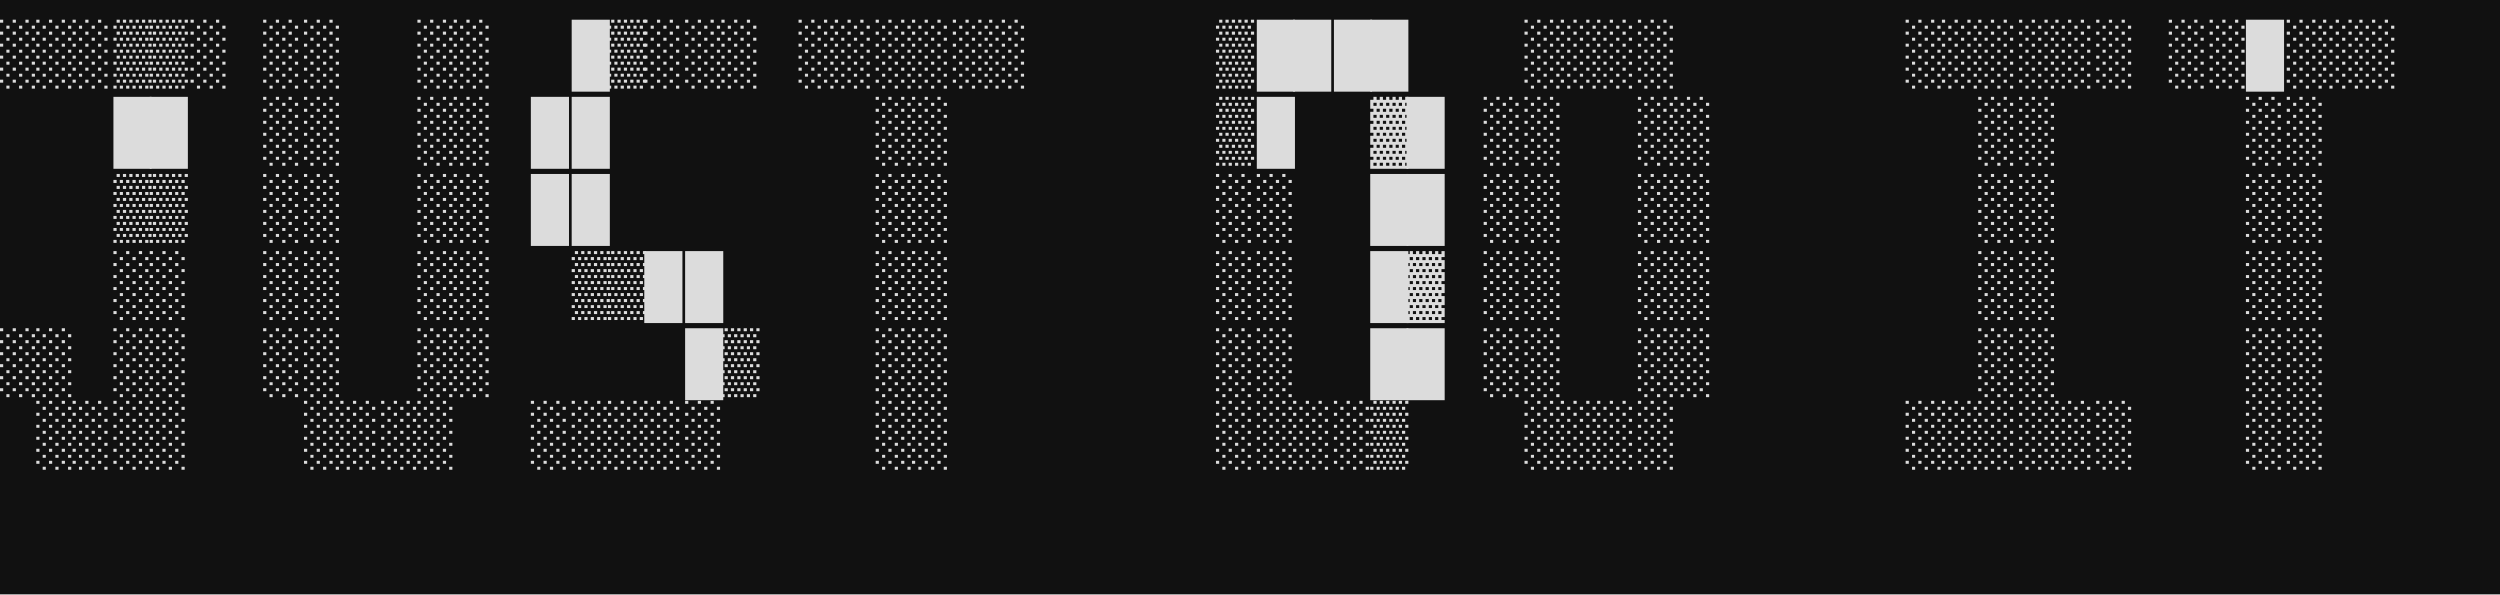
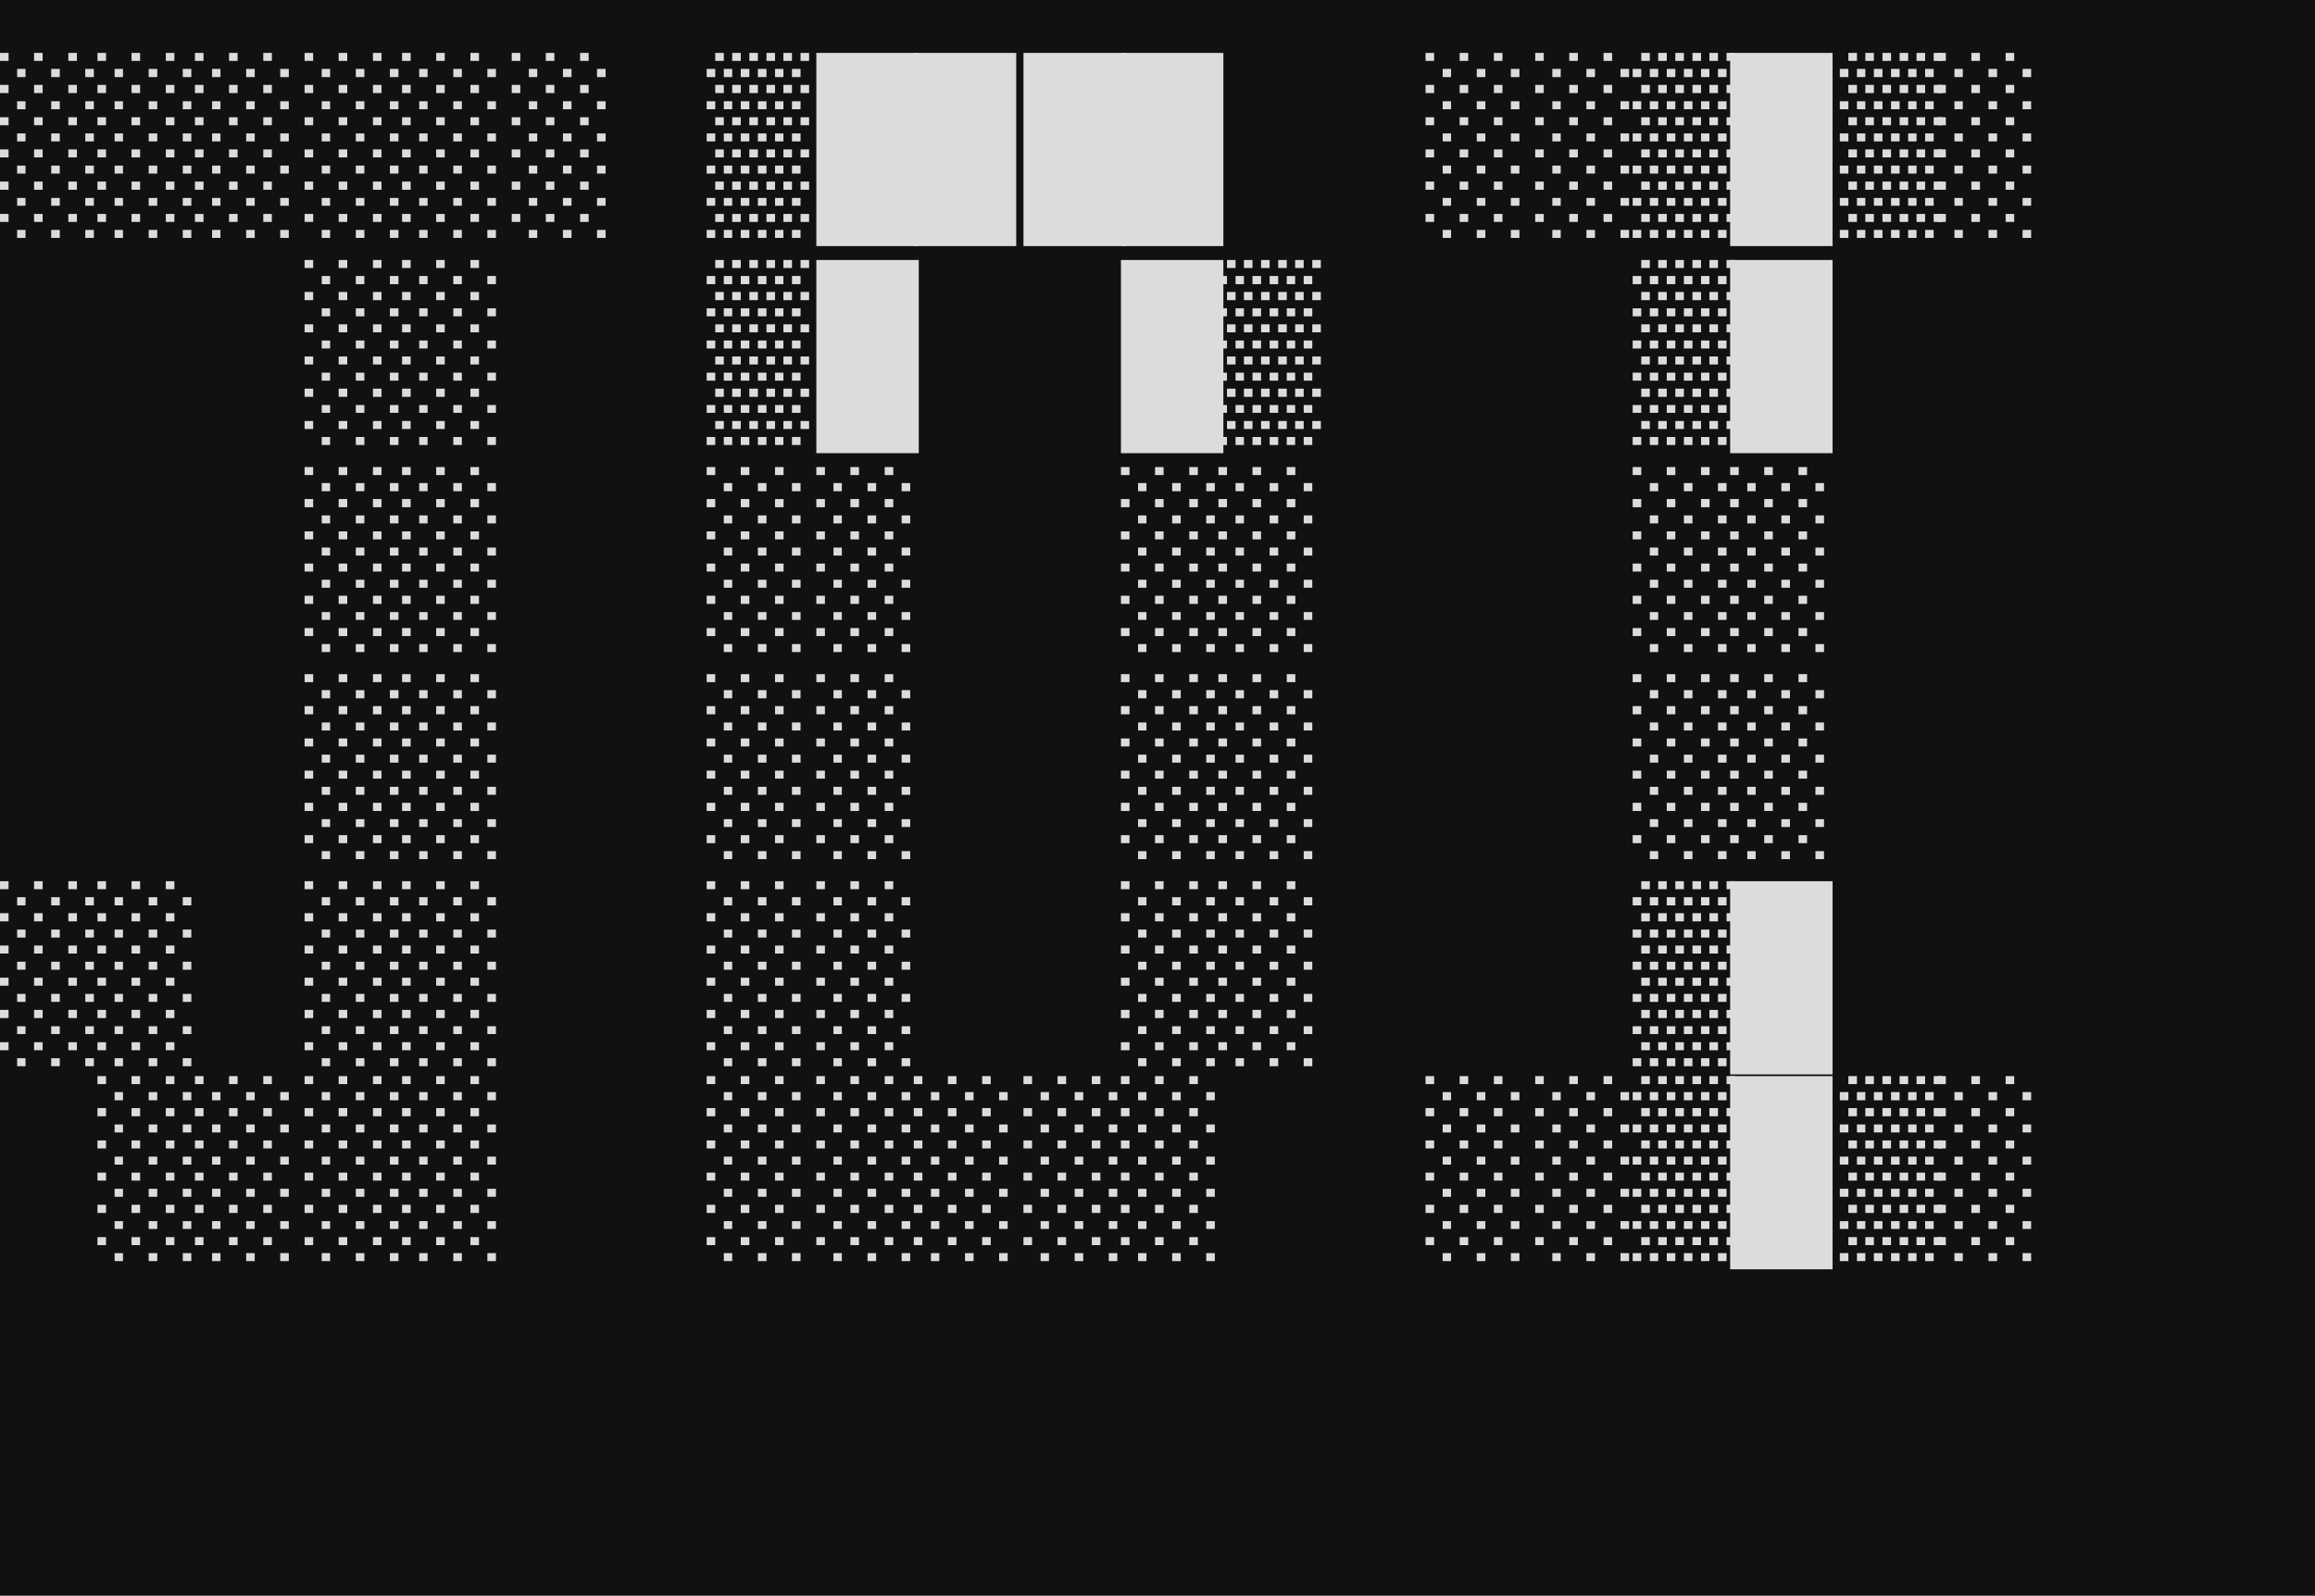
- <svg xmlns="http://www.w3.org/2000/svg" width="551" height="131">
-   <rect width="551" height="131" fill="#111111" />
+ <svg xmlns="http://www.w3.org/2000/svg" width="190" height="131">
+   <rect width="190" height="131" fill="#111111" />
  <text x="0" y="16" fill="#dcdcdc" font-size="14" font-family="Courier New, Courier, monospace">░</text>
  <text x="8" y="16" fill="#dcdcdc" font-size="14" font-family="Courier New, Courier, monospace">░</text>
  <text x="16" y="16" fill="#dcdcdc" font-size="14" font-family="Courier New, Courier, monospace">░</text>
-   <text x="25" y="16" fill="#dcdcdc" font-size="14" font-family="Courier New, Courier, monospace">▒</text>
-   <text x="33" y="16" fill="#dcdcdc" font-size="14" font-family="Courier New, Courier, monospace">▒</text>
+   <text x="25" y="16" fill="#dcdcdc" font-size="14" font-family="Courier New, Courier, monospace">░</text>
+   <text x="33" y="16" fill="#dcdcdc" font-size="14" font-family="Courier New, Courier, monospace">░</text>
  <text x="42" y="16" fill="#dcdcdc" font-size="14" font-family="Courier New, Courier, monospace">░</text>
-   <text x="58" y="16" fill="#dcdcdc" font-size="14" font-family="Courier New, Courier, monospace">░</text>
-   <text x="67" y="16" fill="#dcdcdc" font-size="14" font-family="Courier New, Courier, monospace">░</text>
-   <text x="92" y="16" fill="#dcdcdc" font-size="14" font-family="Courier New, Courier, monospace">░</text>
-   <text x="100" y="16" fill="#dcdcdc" font-size="14" font-family="Courier New, Courier, monospace">░</text>
-   <text x="126" y="16" fill="#dcdcdc" font-size="14" font-family="Courier New, Courier, monospace">█</text>
+   <text x="58" y="16" fill="#dcdcdc" font-size="14" font-family="Courier New, Courier, monospace">▒</text>
+   <text x="67" y="16" fill="#dcdcdc" font-size="14" font-family="Courier New, Courier, monospace">█</text>
+   <text x="75" y="16" fill="#dcdcdc" font-size="14" font-family="Courier New, Courier, monospace">█</text>
+   <text x="84" y="16" fill="#dcdcdc" font-size="14" font-family="Courier New, Courier, monospace">█</text>
+   <text x="92" y="16" fill="#dcdcdc" font-size="14" font-family="Courier New, Courier, monospace">█</text>
+   <text x="117" y="16" fill="#dcdcdc" font-size="14" font-family="Courier New, Courier, monospace">░</text>
+   <text x="126" y="16" fill="#dcdcdc" font-size="14" font-family="Courier New, Courier, monospace">░</text>
  <text x="134" y="16" fill="#dcdcdc" font-size="14" font-family="Courier New, Courier, monospace">▒</text>
-   <text x="142" y="16" fill="#dcdcdc" font-size="14" font-family="Courier New, Courier, monospace">░</text>
-   <text x="151" y="16" fill="#dcdcdc" font-size="14" font-family="Courier New, Courier, monospace">░</text>
+   <text x="142" y="16" fill="#dcdcdc" font-size="14" font-family="Courier New, Courier, monospace">█</text>
+   <text x="151" y="16" fill="#dcdcdc" font-size="14" font-family="Courier New, Courier, monospace">▒</text>
  <text x="159" y="16" fill="#dcdcdc" font-size="14" font-family="Courier New, Courier, monospace">░</text>
-   <text x="176" y="16" fill="#dcdcdc" font-size="14" font-family="Courier New, Courier, monospace">░</text>
-   <text x="184" y="16" fill="#dcdcdc" font-size="14" font-family="Courier New, Courier, monospace">░</text>
-   <text x="193" y="16" fill="#dcdcdc" font-size="14" font-family="Courier New, Courier, monospace">░</text>
-   <text x="201" y="16" fill="#dcdcdc" font-size="14" font-family="Courier New, Courier, monospace">░</text>
-   <text x="210" y="16" fill="#dcdcdc" font-size="14" font-family="Courier New, Courier, monospace">░</text>
-   <text x="218" y="16" fill="#dcdcdc" font-size="14" font-family="Courier New, Courier, monospace">░</text>
-   <text x="268" y="16" fill="#dcdcdc" font-size="14" font-family="Courier New, Courier, monospace">▒</text>
-   <text x="277" y="16" fill="#dcdcdc" font-size="14" font-family="Courier New, Courier, monospace">█</text>
-   <text x="285" y="16" fill="#dcdcdc" font-size="14" font-family="Courier New, Courier, monospace">█</text>
-   <text x="294" y="16" fill="#dcdcdc" font-size="14" font-family="Courier New, Courier, monospace">█</text>
-   <text x="302" y="16" fill="#dcdcdc" font-size="14" font-family="Courier New, Courier, monospace">█</text>
-   <text x="336" y="16" fill="#dcdcdc" font-size="14" font-family="Courier New, Courier, monospace">░</text>
-   <text x="344" y="16" fill="#dcdcdc" font-size="14" font-family="Courier New, Courier, monospace">░</text>
-   <text x="352" y="16" fill="#dcdcdc" font-size="14" font-family="Courier New, Courier, monospace">░</text>
-   <text x="361" y="16" fill="#dcdcdc" font-size="14" font-family="Courier New, Courier, monospace">░</text>
-   <text x="420" y="16" fill="#dcdcdc" font-size="14" font-family="Courier New, Courier, monospace">░</text>
-   <text x="428" y="16" fill="#dcdcdc" font-size="14" font-family="Courier New, Courier, monospace">░</text>
-   <text x="436" y="16" fill="#dcdcdc" font-size="14" font-family="Courier New, Courier, monospace">░</text>
-   <text x="445" y="16" fill="#dcdcdc" font-size="14" font-family="Courier New, Courier, monospace">░</text>
-   <text x="453" y="16" fill="#dcdcdc" font-size="14" font-family="Courier New, Courier, monospace">░</text>
-   <text x="462" y="16" fill="#dcdcdc" font-size="14" font-family="Courier New, Courier, monospace">░</text>
-   <text x="478" y="16" fill="#dcdcdc" font-size="14" font-family="Courier New, Courier, monospace">░</text>
-   <text x="487" y="16" fill="#dcdcdc" font-size="14" font-family="Courier New, Courier, monospace">░</text>
-   <text x="495" y="16" fill="#dcdcdc" font-size="14" font-family="Courier New, Courier, monospace">█</text>
-   <text x="504" y="16" fill="#dcdcdc" font-size="14" font-family="Courier New, Courier, monospace">░</text>
-   <text x="512" y="16" fill="#dcdcdc" font-size="14" font-family="Courier New, Courier, monospace">░</text>
-   <text x="520" y="16" fill="#dcdcdc" font-size="14" font-family="Courier New, Courier, monospace">░</text>
-   <text x="25" y="33" fill="#dcdcdc" font-size="14" font-family="Courier New, Courier, monospace">█</text>
-   <text x="33" y="33" fill="#dcdcdc" font-size="14" font-family="Courier New, Courier, monospace">█</text>
-   <text x="58" y="33" fill="#dcdcdc" font-size="14" font-family="Courier New, Courier, monospace">░</text>
-   <text x="67" y="33" fill="#dcdcdc" font-size="14" font-family="Courier New, Courier, monospace">░</text>
-   <text x="92" y="33" fill="#dcdcdc" font-size="14" font-family="Courier New, Courier, monospace">░</text>
-   <text x="100" y="33" fill="#dcdcdc" font-size="14" font-family="Courier New, Courier, monospace">░</text>
-   <text x="117" y="33" fill="#dcdcdc" font-size="14" font-family="Courier New, Courier, monospace">█</text>
-   <text x="126" y="33" fill="#dcdcdc" font-size="14" font-family="Courier New, Courier, monospace">█</text>
-   <text x="193" y="33" fill="#dcdcdc" font-size="14" font-family="Courier New, Courier, monospace">░</text>
-   <text x="201" y="33" fill="#dcdcdc" font-size="14" font-family="Courier New, Courier, monospace">░</text>
-   <text x="268" y="33" fill="#dcdcdc" font-size="14" font-family="Courier New, Courier, monospace">▒</text>
-   <text x="277" y="33" fill="#dcdcdc" font-size="14" font-family="Courier New, Courier, monospace">█</text>
-   <text x="302" y="33" fill="#dcdcdc" font-size="14" font-family="Courier New, Courier, monospace">▓</text>
-   <text x="310" y="33" fill="#dcdcdc" font-size="14" font-family="Courier New, Courier, monospace">█</text>
-   <text x="327" y="33" fill="#dcdcdc" font-size="14" font-family="Courier New, Courier, monospace">░</text>
-   <text x="336" y="33" fill="#dcdcdc" font-size="14" font-family="Courier New, Courier, monospace">░</text>
-   <text x="361" y="33" fill="#dcdcdc" font-size="14" font-family="Courier New, Courier, monospace">░</text>
-   <text x="369" y="33" fill="#dcdcdc" font-size="14" font-family="Courier New, Courier, monospace">░</text>
-   <text x="436" y="33" fill="#dcdcdc" font-size="14" font-family="Courier New, Courier, monospace">░</text>
-   <text x="445" y="33" fill="#dcdcdc" font-size="14" font-family="Courier New, Courier, monospace">░</text>
-   <text x="495" y="33" fill="#dcdcdc" font-size="14" font-family="Courier New, Courier, monospace">░</text>
-   <text x="504" y="33" fill="#dcdcdc" font-size="14" font-family="Courier New, Courier, monospace">░</text>
-   <text x="25" y="50" fill="#dcdcdc" font-size="14" font-family="Courier New, Courier, monospace">▒</text>
-   <text x="33" y="50" fill="#dcdcdc" font-size="14" font-family="Courier New, Courier, monospace">▒</text>
+   <text x="25" y="33" fill="#dcdcdc" font-size="14" font-family="Courier New, Courier, monospace">░</text>
+   <text x="33" y="33" fill="#dcdcdc" font-size="14" font-family="Courier New, Courier, monospace">░</text>
+   <text x="58" y="33" fill="#dcdcdc" font-size="14" font-family="Courier New, Courier, monospace">▒</text>
+   <text x="67" y="33" fill="#dcdcdc" font-size="14" font-family="Courier New, Courier, monospace">█</text>
+   <text x="92" y="33" fill="#dcdcdc" font-size="14" font-family="Courier New, Courier, monospace">█</text>
+   <text x="100" y="33" fill="#dcdcdc" font-size="14" font-family="Courier New, Courier, monospace">▒</text>
+   <text x="134" y="33" fill="#dcdcdc" font-size="14" font-family="Courier New, Courier, monospace">▒</text>
+   <text x="142" y="33" fill="#dcdcdc" font-size="14" font-family="Courier New, Courier, monospace">█</text>
+   <text x="25" y="50" fill="#dcdcdc" font-size="14" font-family="Courier New, Courier, monospace">░</text>
+   <text x="33" y="50" fill="#dcdcdc" font-size="14" font-family="Courier New, Courier, monospace">░</text>
  <text x="58" y="50" fill="#dcdcdc" font-size="14" font-family="Courier New, Courier, monospace">░</text>
  <text x="67" y="50" fill="#dcdcdc" font-size="14" font-family="Courier New, Courier, monospace">░</text>
  <text x="92" y="50" fill="#dcdcdc" font-size="14" font-family="Courier New, Courier, monospace">░</text>
  <text x="100" y="50" fill="#dcdcdc" font-size="14" font-family="Courier New, Courier, monospace">░</text>
-   <text x="117" y="50" fill="#dcdcdc" font-size="14" font-family="Courier New, Courier, monospace">█</text>
-   <text x="126" y="50" fill="#dcdcdc" font-size="14" font-family="Courier New, Courier, monospace">█</text>
-   <text x="193" y="50" fill="#dcdcdc" font-size="14" font-family="Courier New, Courier, monospace">░</text>
-   <text x="201" y="50" fill="#dcdcdc" font-size="14" font-family="Courier New, Courier, monospace">░</text>
-   <text x="268" y="50" fill="#dcdcdc" font-size="14" font-family="Courier New, Courier, monospace">░</text>
-   <text x="277" y="50" fill="#dcdcdc" font-size="14" font-family="Courier New, Courier, monospace">░</text>
-   <text x="302" y="50" fill="#dcdcdc" font-size="14" font-family="Courier New, Courier, monospace">█</text>
-   <text x="310" y="50" fill="#dcdcdc" font-size="14" font-family="Courier New, Courier, monospace">█</text>
-   <text x="327" y="50" fill="#dcdcdc" font-size="14" font-family="Courier New, Courier, monospace">░</text>
-   <text x="336" y="50" fill="#dcdcdc" font-size="14" font-family="Courier New, Courier, monospace">░</text>
-   <text x="361" y="50" fill="#dcdcdc" font-size="14" font-family="Courier New, Courier, monospace">░</text>
-   <text x="369" y="50" fill="#dcdcdc" font-size="14" font-family="Courier New, Courier, monospace">░</text>
-   <text x="436" y="50" fill="#dcdcdc" font-size="14" font-family="Courier New, Courier, monospace">░</text>
-   <text x="445" y="50" fill="#dcdcdc" font-size="14" font-family="Courier New, Courier, monospace">░</text>
-   <text x="495" y="50" fill="#dcdcdc" font-size="14" font-family="Courier New, Courier, monospace">░</text>
-   <text x="504" y="50" fill="#dcdcdc" font-size="14" font-family="Courier New, Courier, monospace">░</text>
+   <text x="134" y="50" fill="#dcdcdc" font-size="14" font-family="Courier New, Courier, monospace">░</text>
+   <text x="142" y="50" fill="#dcdcdc" font-size="14" font-family="Courier New, Courier, monospace">░</text>
  <text x="25" y="67" fill="#dcdcdc" font-size="14" font-family="Courier New, Courier, monospace">░</text>
  <text x="33" y="67" fill="#dcdcdc" font-size="14" font-family="Courier New, Courier, monospace">░</text>
  <text x="58" y="67" fill="#dcdcdc" font-size="14" font-family="Courier New, Courier, monospace">░</text>
  <text x="67" y="67" fill="#dcdcdc" font-size="14" font-family="Courier New, Courier, monospace">░</text>
  <text x="92" y="67" fill="#dcdcdc" font-size="14" font-family="Courier New, Courier, monospace">░</text>
  <text x="100" y="67" fill="#dcdcdc" font-size="14" font-family="Courier New, Courier, monospace">░</text>
-   <text x="126" y="67" fill="#dcdcdc" font-size="14" font-family="Courier New, Courier, monospace">▒</text>
-   <text x="134" y="67" fill="#dcdcdc" font-size="14" font-family="Courier New, Courier, monospace">▒</text>
-   <text x="142" y="67" fill="#dcdcdc" font-size="14" font-family="Courier New, Courier, monospace">█</text>
-   <text x="151" y="67" fill="#dcdcdc" font-size="14" font-family="Courier New, Courier, monospace">█</text>
-   <text x="193" y="67" fill="#dcdcdc" font-size="14" font-family="Courier New, Courier, monospace">░</text>
-   <text x="201" y="67" fill="#dcdcdc" font-size="14" font-family="Courier New, Courier, monospace">░</text>
-   <text x="268" y="67" fill="#dcdcdc" font-size="14" font-family="Courier New, Courier, monospace">░</text>
-   <text x="277" y="67" fill="#dcdcdc" font-size="14" font-family="Courier New, Courier, monospace">░</text>
-   <text x="302" y="67" fill="#dcdcdc" font-size="14" font-family="Courier New, Courier, monospace">█</text>
-   <text x="310" y="67" fill="#dcdcdc" font-size="14" font-family="Courier New, Courier, monospace">▓</text>
-   <text x="327" y="67" fill="#dcdcdc" font-size="14" font-family="Courier New, Courier, monospace">░</text>
-   <text x="336" y="67" fill="#dcdcdc" font-size="14" font-family="Courier New, Courier, monospace">░</text>
-   <text x="361" y="67" fill="#dcdcdc" font-size="14" font-family="Courier New, Courier, monospace">░</text>
-   <text x="369" y="67" fill="#dcdcdc" font-size="14" font-family="Courier New, Courier, monospace">░</text>
-   <text x="436" y="67" fill="#dcdcdc" font-size="14" font-family="Courier New, Courier, monospace">░</text>
-   <text x="445" y="67" fill="#dcdcdc" font-size="14" font-family="Courier New, Courier, monospace">░</text>
-   <text x="495" y="67" fill="#dcdcdc" font-size="14" font-family="Courier New, Courier, monospace">░</text>
-   <text x="504" y="67" fill="#dcdcdc" font-size="14" font-family="Courier New, Courier, monospace">░</text>
+   <text x="134" y="67" fill="#dcdcdc" font-size="14" font-family="Courier New, Courier, monospace">░</text>
+   <text x="142" y="67" fill="#dcdcdc" font-size="14" font-family="Courier New, Courier, monospace">░</text>
  <text x="0" y="84" fill="#dcdcdc" font-size="14" font-family="Courier New, Courier, monospace">░</text>
  <text x="8" y="84" fill="#dcdcdc" font-size="14" font-family="Courier New, Courier, monospace">░</text>
  <text x="25" y="84" fill="#dcdcdc" font-size="14" font-family="Courier New, Courier, monospace">░</text>
  <text x="33" y="84" fill="#dcdcdc" font-size="14" font-family="Courier New, Courier, monospace">░</text>
  <text x="58" y="84" fill="#dcdcdc" font-size="14" font-family="Courier New, Courier, monospace">░</text>
  <text x="67" y="84" fill="#dcdcdc" font-size="14" font-family="Courier New, Courier, monospace">░</text>
  <text x="92" y="84" fill="#dcdcdc" font-size="14" font-family="Courier New, Courier, monospace">░</text>
  <text x="100" y="84" fill="#dcdcdc" font-size="14" font-family="Courier New, Courier, monospace">░</text>
-   <text x="151" y="84" fill="#dcdcdc" font-size="14" font-family="Courier New, Courier, monospace">█</text>
-   <text x="159" y="84" fill="#dcdcdc" font-size="14" font-family="Courier New, Courier, monospace">▒</text>
-   <text x="193" y="84" fill="#dcdcdc" font-size="14" font-family="Courier New, Courier, monospace">░</text>
-   <text x="201" y="84" fill="#dcdcdc" font-size="14" font-family="Courier New, Courier, monospace">░</text>
-   <text x="268" y="84" fill="#dcdcdc" font-size="14" font-family="Courier New, Courier, monospace">░</text>
-   <text x="277" y="84" fill="#dcdcdc" font-size="14" font-family="Courier New, Courier, monospace">░</text>
-   <text x="302" y="84" fill="#dcdcdc" font-size="14" font-family="Courier New, Courier, monospace">█</text>
-   <text x="310" y="84" fill="#dcdcdc" font-size="14" font-family="Courier New, Courier, monospace">█</text>
-   <text x="327" y="84" fill="#dcdcdc" font-size="14" font-family="Courier New, Courier, monospace">░</text>
-   <text x="336" y="84" fill="#dcdcdc" font-size="14" font-family="Courier New, Courier, monospace">░</text>
-   <text x="361" y="84" fill="#dcdcdc" font-size="14" font-family="Courier New, Courier, monospace">░</text>
-   <text x="369" y="84" fill="#dcdcdc" font-size="14" font-family="Courier New, Courier, monospace">░</text>
-   <text x="436" y="84" fill="#dcdcdc" font-size="14" font-family="Courier New, Courier, monospace">░</text>
-   <text x="445" y="84" fill="#dcdcdc" font-size="14" font-family="Courier New, Courier, monospace">░</text>
-   <text x="495" y="84" fill="#dcdcdc" font-size="14" font-family="Courier New, Courier, monospace">░</text>
-   <text x="504" y="84" fill="#dcdcdc" font-size="14" font-family="Courier New, Courier, monospace">░</text>
+   <text x="134" y="84" fill="#dcdcdc" font-size="14" font-family="Courier New, Courier, monospace">▒</text>
+   <text x="142" y="84" fill="#dcdcdc" font-size="14" font-family="Courier New, Courier, monospace">█</text>
  <text x="8" y="100" fill="#dcdcdc" font-size="14" font-family="Courier New, Courier, monospace">░</text>
  <text x="16" y="100" fill="#dcdcdc" font-size="14" font-family="Courier New, Courier, monospace">░</text>
  <text x="25" y="100" fill="#dcdcdc" font-size="14" font-family="Courier New, Courier, monospace">░</text>
  <text x="33" y="100" fill="#dcdcdc" font-size="14" font-family="Courier New, Courier, monospace">░</text>
+   <text x="58" y="100" fill="#dcdcdc" font-size="14" font-family="Courier New, Courier, monospace">░</text>
  <text x="67" y="100" fill="#dcdcdc" font-size="14" font-family="Courier New, Courier, monospace">░</text>
  <text x="75" y="100" fill="#dcdcdc" font-size="14" font-family="Courier New, Courier, monospace">░</text>
  <text x="84" y="100" fill="#dcdcdc" font-size="14" font-family="Courier New, Courier, monospace">░</text>
  <text x="92" y="100" fill="#dcdcdc" font-size="14" font-family="Courier New, Courier, monospace">░</text>
  <text x="117" y="100" fill="#dcdcdc" font-size="14" font-family="Courier New, Courier, monospace">░</text>
  <text x="126" y="100" fill="#dcdcdc" font-size="14" font-family="Courier New, Courier, monospace">░</text>
-   <text x="134" y="100" fill="#dcdcdc" font-size="14" font-family="Courier New, Courier, monospace">░</text>
-   <text x="142" y="100" fill="#dcdcdc" font-size="14" font-family="Courier New, Courier, monospace">░</text>
-   <text x="151" y="100" fill="#dcdcdc" font-size="14" font-family="Courier New, Courier, monospace">░</text>
-   <text x="193" y="100" fill="#dcdcdc" font-size="14" font-family="Courier New, Courier, monospace">░</text>
-   <text x="201" y="100" fill="#dcdcdc" font-size="14" font-family="Courier New, Courier, monospace">░</text>
-   <text x="268" y="100" fill="#dcdcdc" font-size="14" font-family="Courier New, Courier, monospace">░</text>
-   <text x="277" y="100" fill="#dcdcdc" font-size="14" font-family="Courier New, Courier, monospace">░</text>
-   <text x="285" y="100" fill="#dcdcdc" font-size="14" font-family="Courier New, Courier, monospace">░</text>
-   <text x="294" y="100" fill="#dcdcdc" font-size="14" font-family="Courier New, Courier, monospace">░</text>
-   <text x="302" y="100" fill="#dcdcdc" font-size="14" font-family="Courier New, Courier, monospace">▒</text>
-   <text x="336" y="100" fill="#dcdcdc" font-size="14" font-family="Courier New, Courier, monospace">░</text>
-   <text x="344" y="100" fill="#dcdcdc" font-size="14" font-family="Courier New, Courier, monospace">░</text>
-   <text x="352" y="100" fill="#dcdcdc" font-size="14" font-family="Courier New, Courier, monospace">░</text>
-   <text x="361" y="100" fill="#dcdcdc" font-size="14" font-family="Courier New, Courier, monospace">░</text>
-   <text x="420" y="100" fill="#dcdcdc" font-size="14" font-family="Courier New, Courier, monospace">░</text>
-   <text x="428" y="100" fill="#dcdcdc" font-size="14" font-family="Courier New, Courier, monospace">░</text>
-   <text x="436" y="100" fill="#dcdcdc" font-size="14" font-family="Courier New, Courier, monospace">░</text>
-   <text x="445" y="100" fill="#dcdcdc" font-size="14" font-family="Courier New, Courier, monospace">░</text>
-   <text x="453" y="100" fill="#dcdcdc" font-size="14" font-family="Courier New, Courier, monospace">░</text>
-   <text x="462" y="100" fill="#dcdcdc" font-size="14" font-family="Courier New, Courier, monospace">░</text>
-   <text x="495" y="100" fill="#dcdcdc" font-size="14" font-family="Courier New, Courier, monospace">░</text>
-   <text x="504" y="100" fill="#dcdcdc" font-size="14" font-family="Courier New, Courier, monospace">░</text>
+   <text x="134" y="100" fill="#dcdcdc" font-size="14" font-family="Courier New, Courier, monospace">▒</text>
+   <text x="142" y="100" fill="#dcdcdc" font-size="14" font-family="Courier New, Courier, monospace">█</text>
+   <text x="151" y="100" fill="#dcdcdc" font-size="14" font-family="Courier New, Courier, monospace">▒</text>
+   <text x="159" y="100" fill="#dcdcdc" font-size="14" font-family="Courier New, Courier, monospace">░</text>
</svg>
